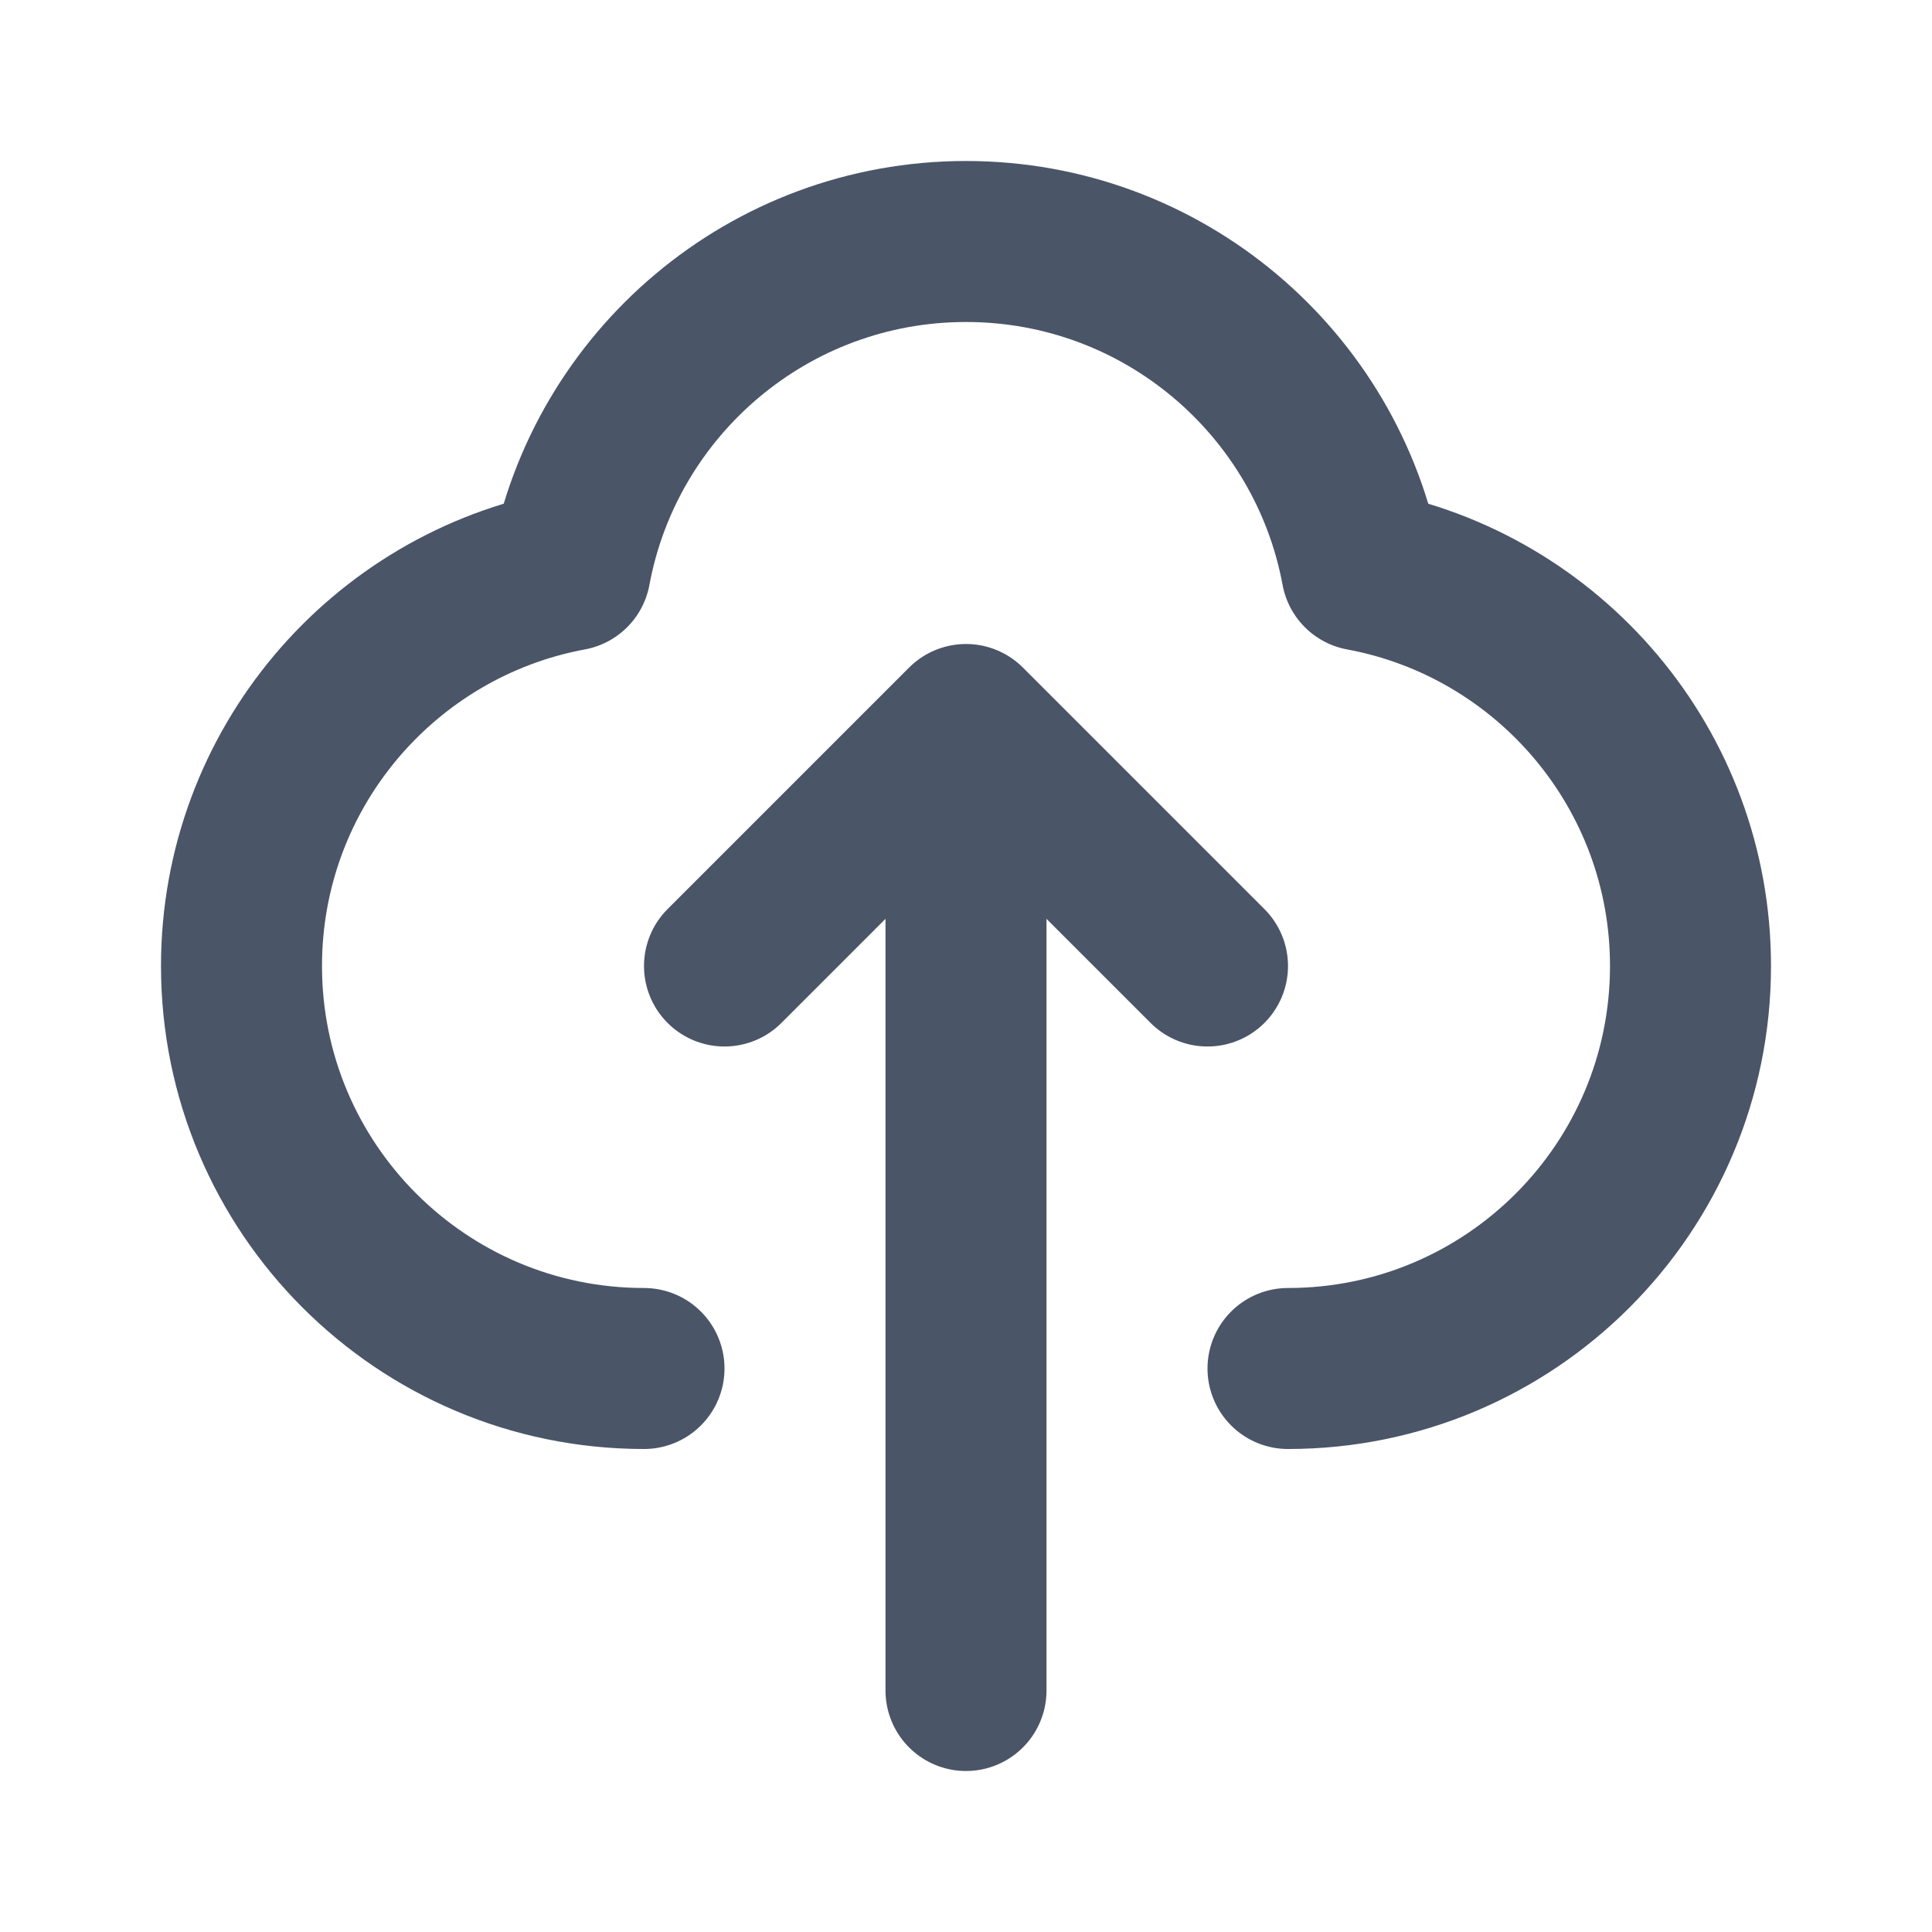
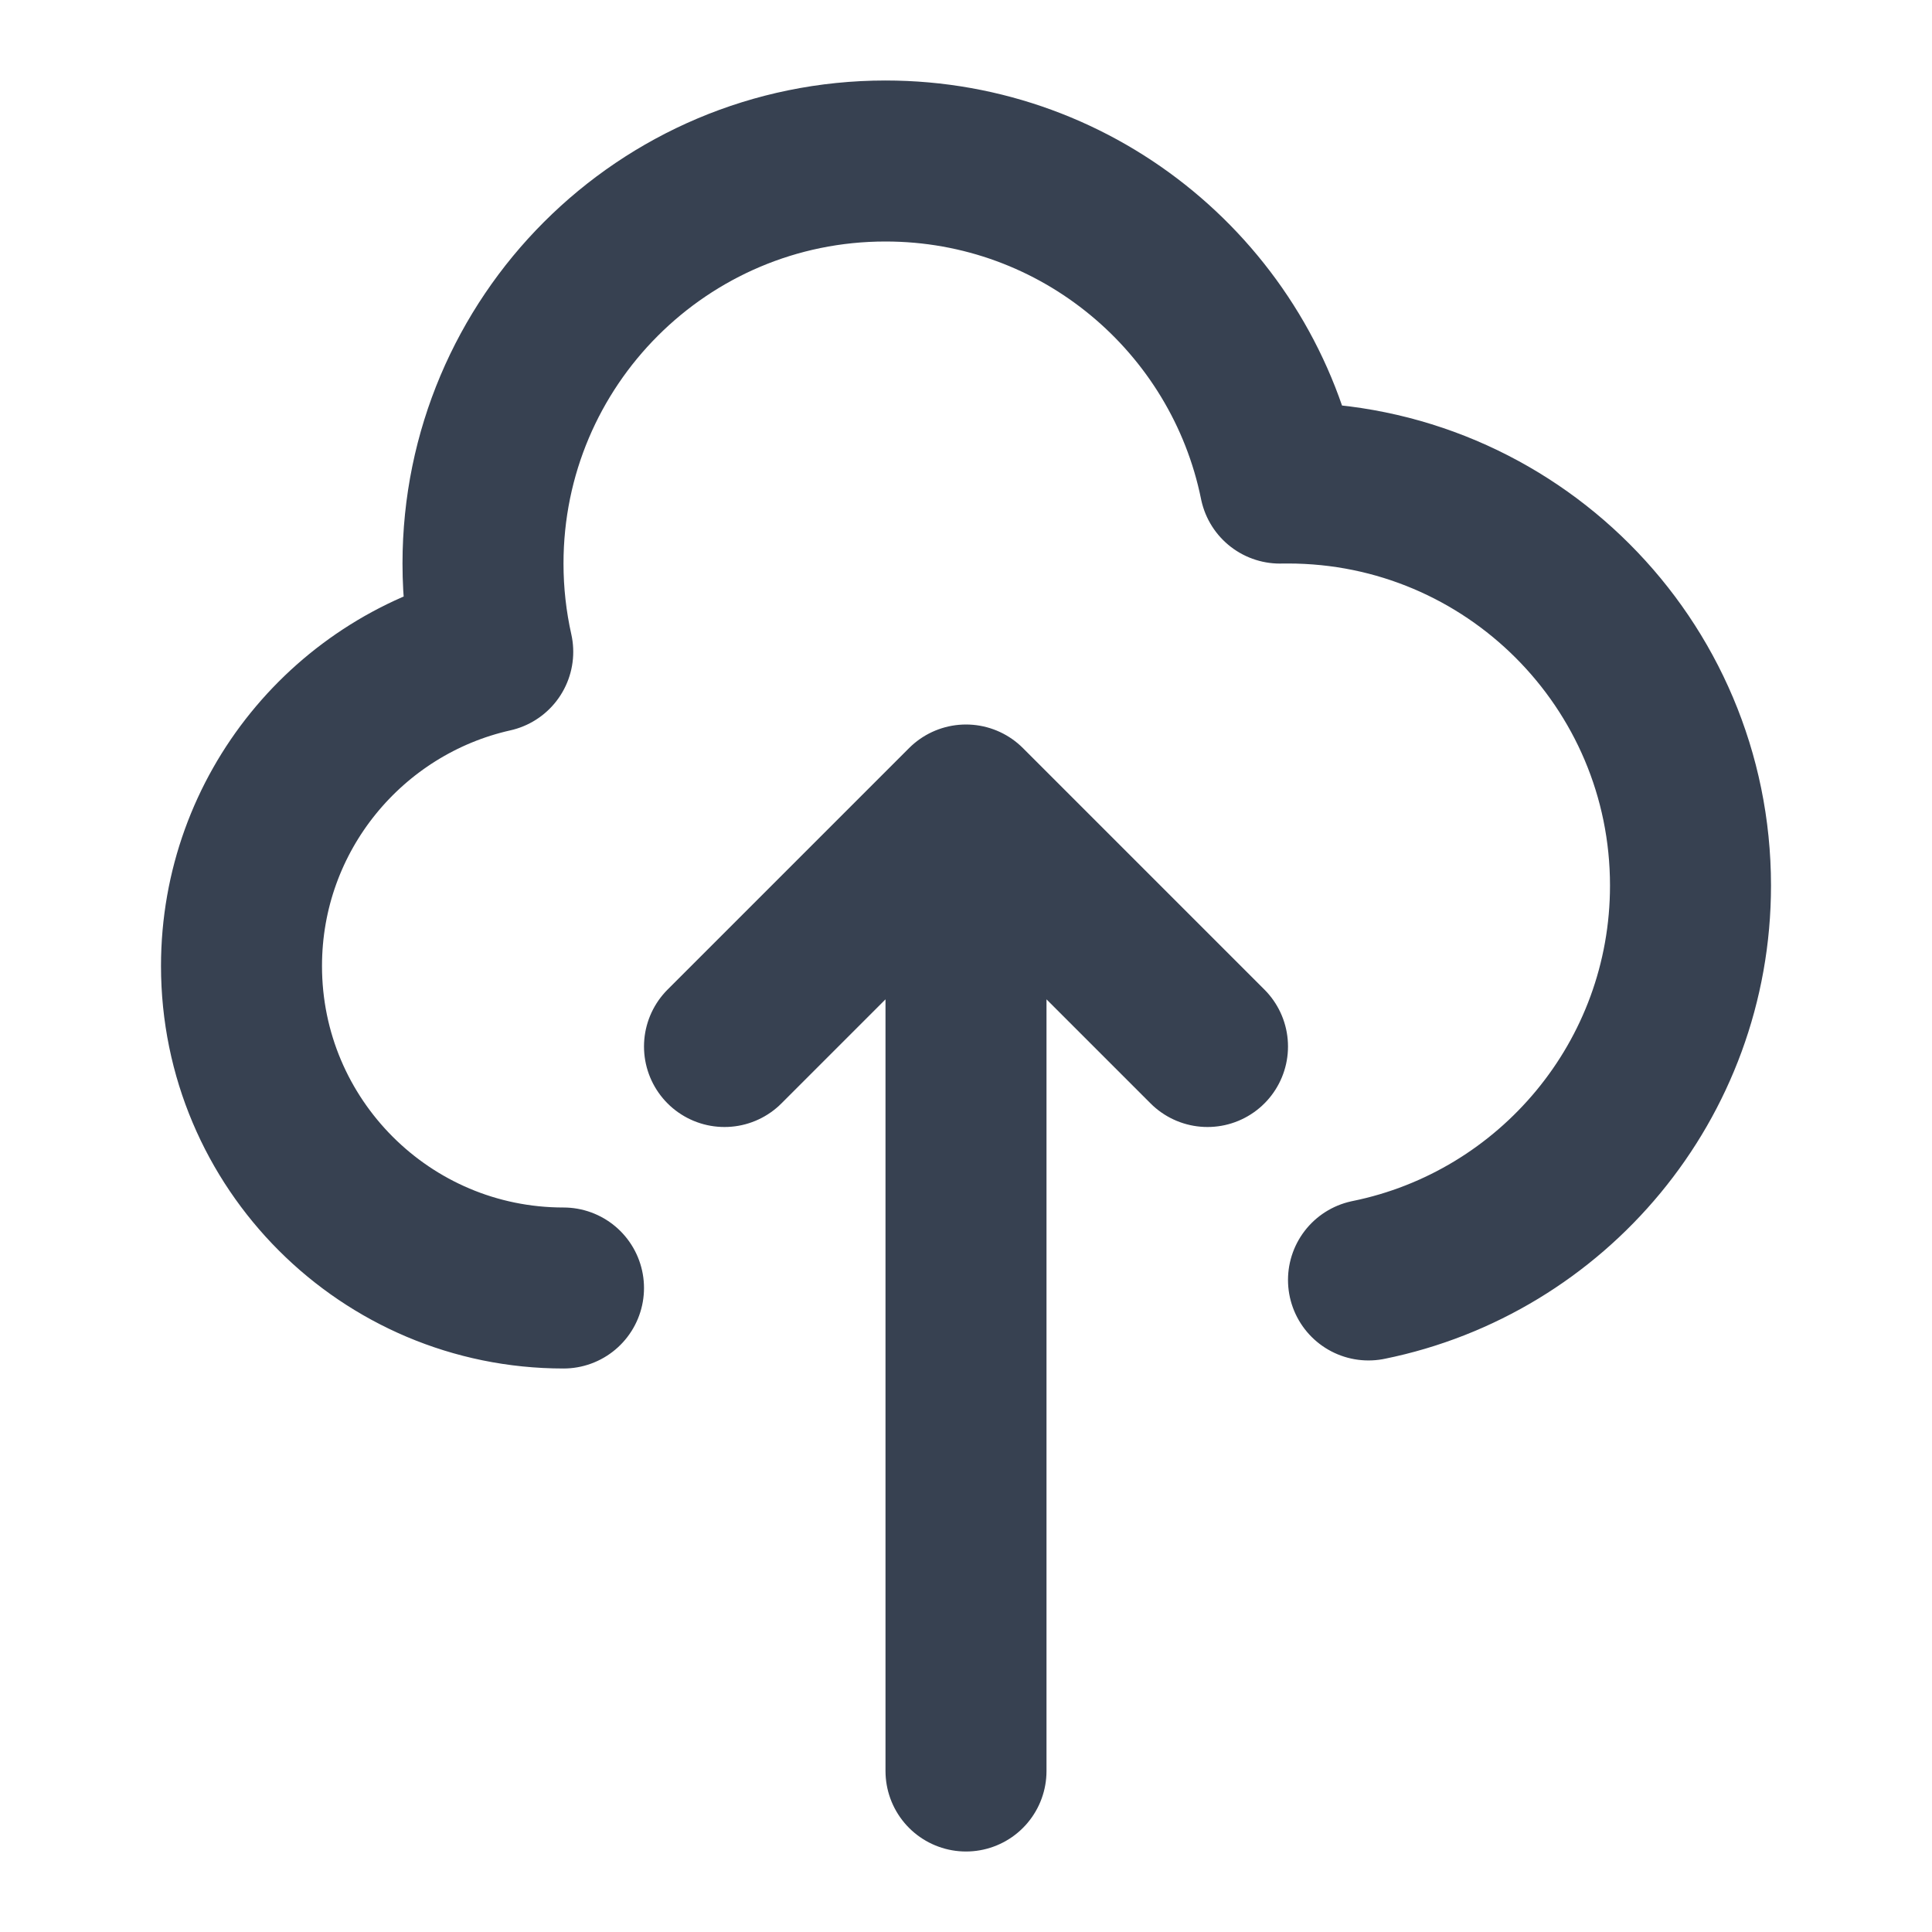
<svg xmlns="http://www.w3.org/2000/svg" width="24" height="24" viewBox="0 0 24 24" fill="none">
-   <path d="M8 17C5.239 17 3 14.761 3 12C3 9.552 4.76 7.514 7.084 7.084C7.514 4.76 9.552 3 12 3C14.448 3 16.486 4.76 16.916 7.084C19.24 7.514 21 9.552 21 12C21 14.761 18.761 17 16 17M9 12L12 9M12 9L15 12M12 9V21" stroke="#4A5568" stroke-width="2" stroke-linecap="round" stroke-linejoin="round" />
+   <path d="M7 16C4.791 16 3 14.209 3 12C3 10.093 4.335 8.498 6.121 8.097C6.042 7.744 6 7.377 6 7C6 4.239 8.239 2 11 2C13.419 2 15.437 3.718 15.9 6.001C15.933 6 15.967 6 16 6C18.761 6 21 8.239 21 11C21 13.419 19.282 15.437 17 15.9M15 13L12 10M12 10L9 13M12 10L12 22" stroke="#374151" stroke-width="2" stroke-linecap="round" stroke-linejoin="round" />
</svg>
